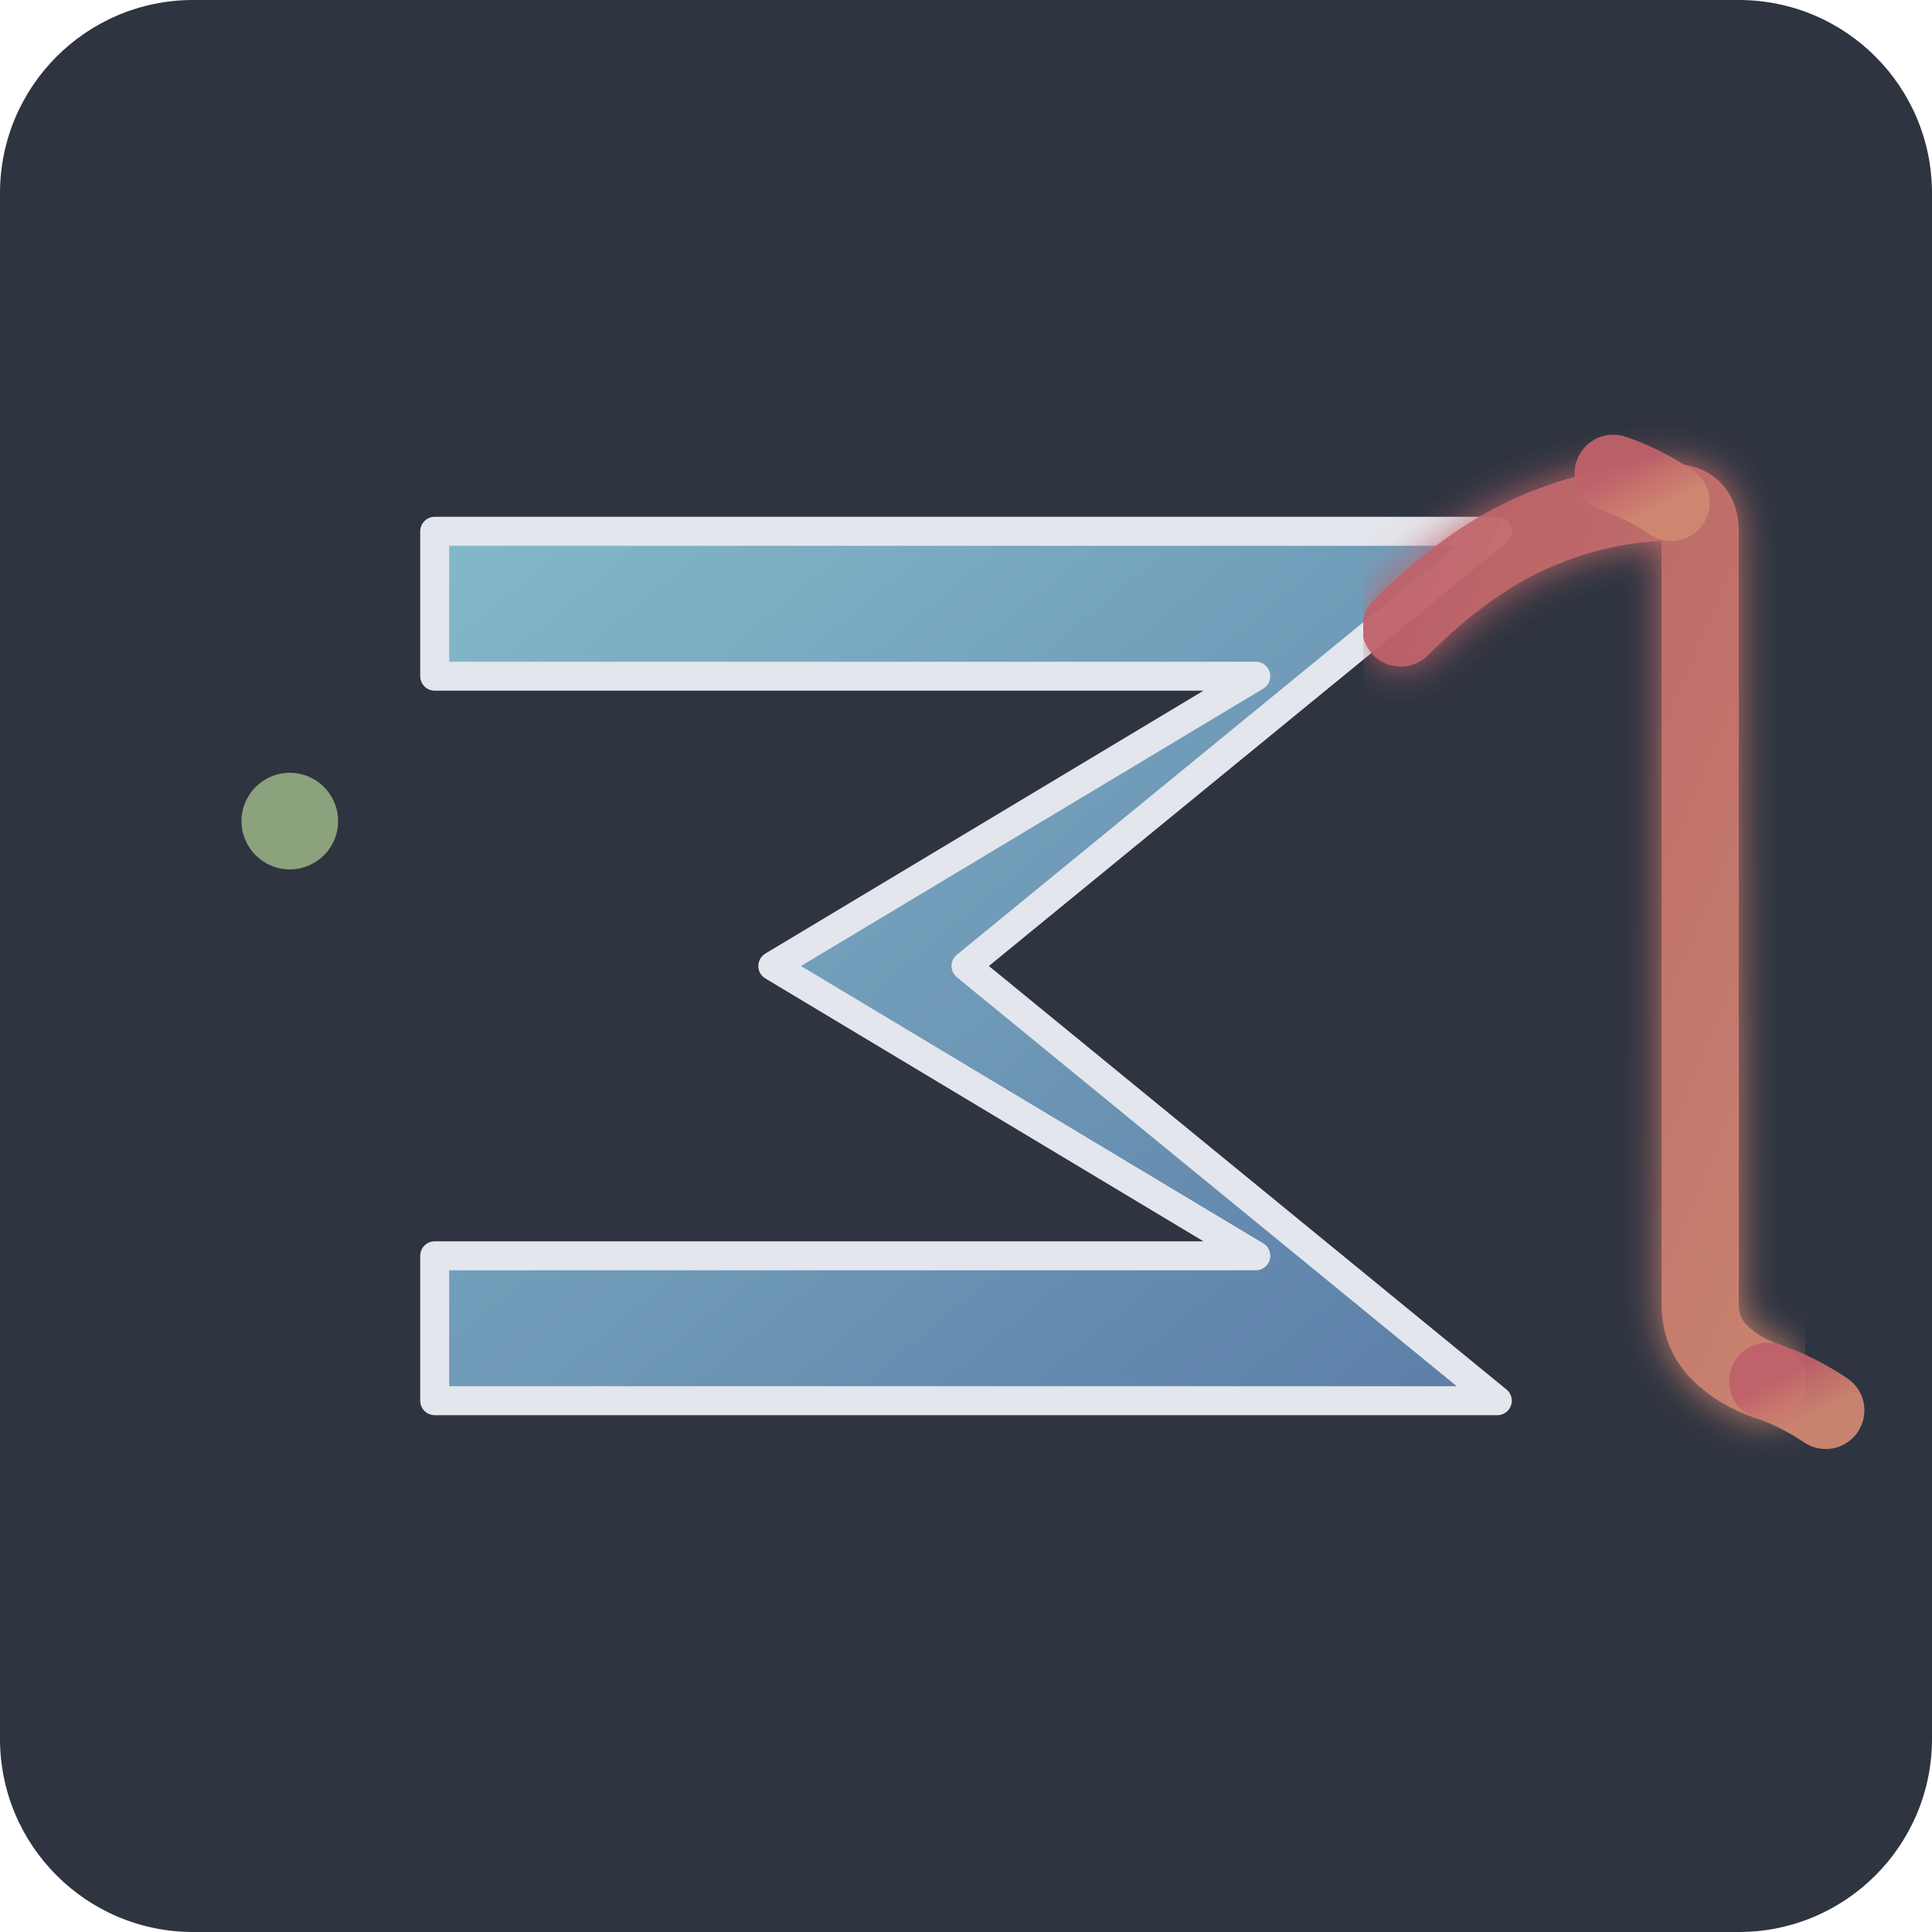
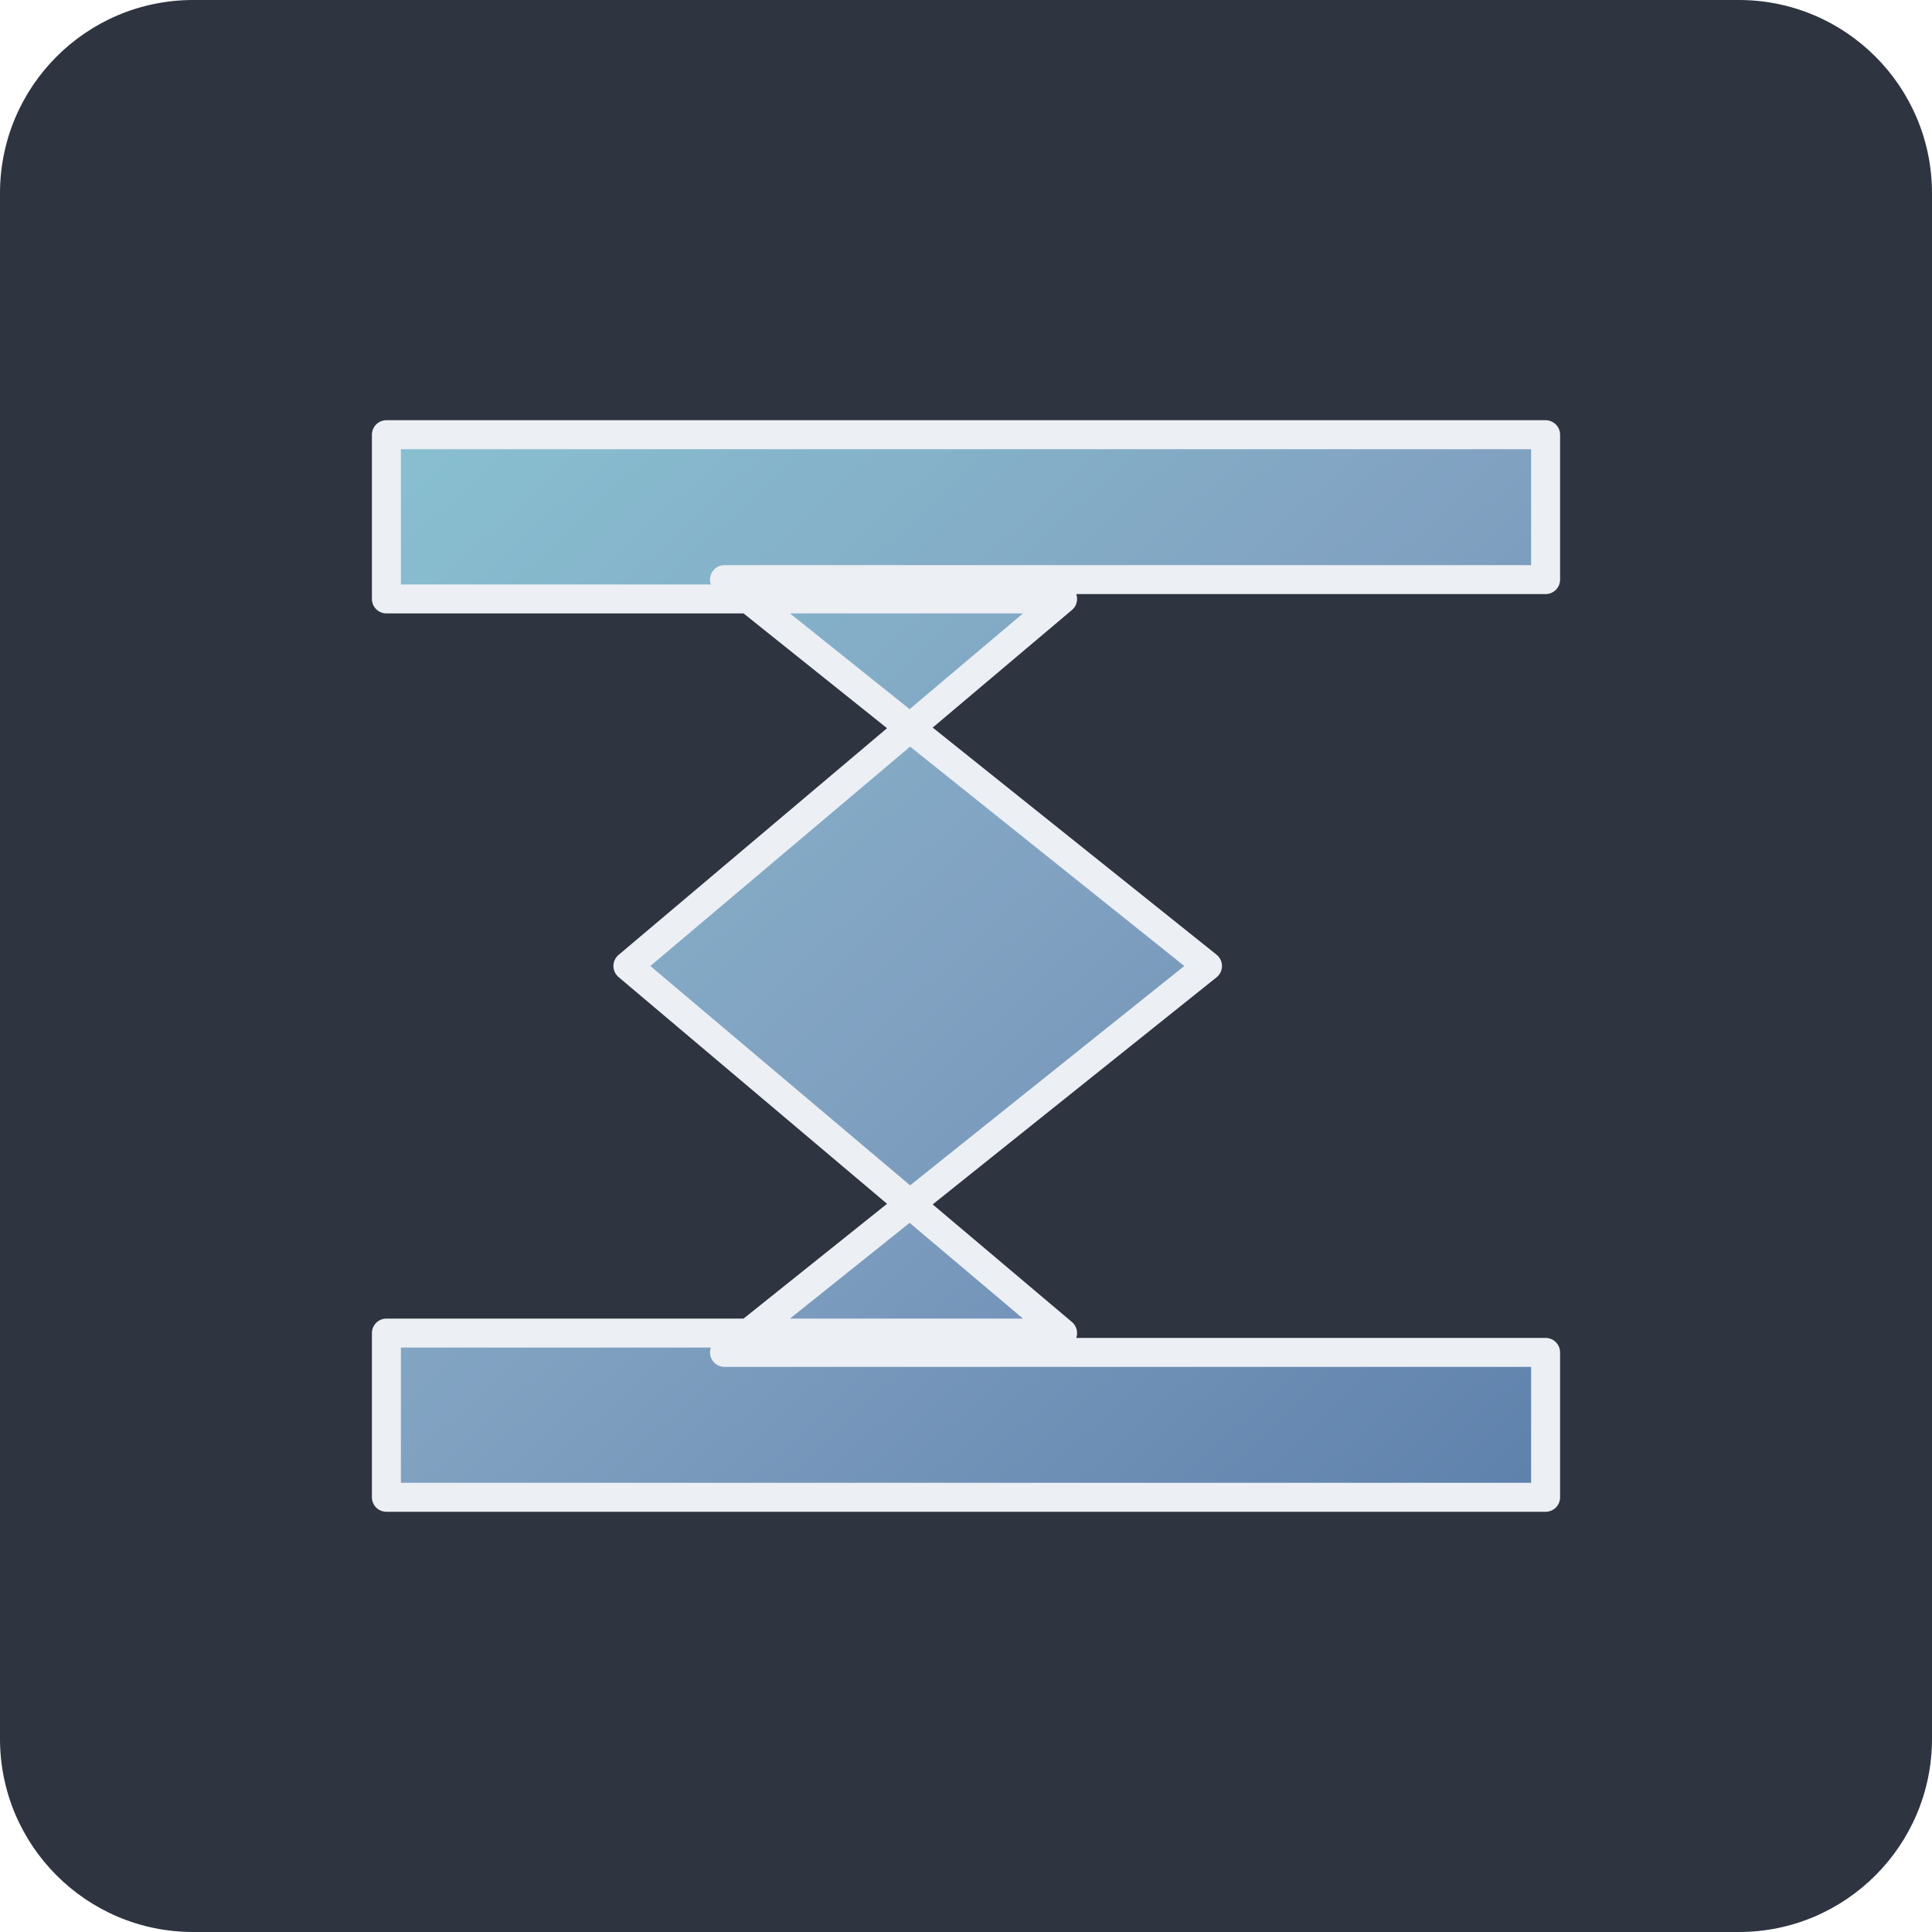
<svg xmlns="http://www.w3.org/2000/svg" width="200" height="200" viewBox="0 0 200 200">
  <defs>
    <linearGradient id="iconSigmaGrad" x1="0%" y1="0%" x2="100%" y2="100%">
      <stop offset="0%" style="stop-color:#88C0D0;stop-opacity:1" />
+       <stop offset="50%" style="stop-color:#81A1C1;stop-opacity:1" />
      <stop offset="100%" style="stop-color:#5E81AC;stop-opacity:1" />
    </linearGradient>
-     <linearGradient id="iconIntegralGrad" x1="0%" y1="0%" x2="100%" y2="100%">
-       <stop offset="0%" style="stop-color:#BF616A;stop-opacity:1" />
-       <stop offset="100%" style="stop-color:#D08770;stop-opacity:1" />
-     </linearGradient>
-     <filter id="iconGlow">
-       <feGaussianBlur stdDeviation="2" result="coloredBlur" />
-       <feMerge>
-         <feMergeNode in="coloredBlur" />
-         <feMergeNode in="SourceGraphic" />
-       </feMerge>
-     </filter>
  </defs>
  <rect width="200" height="200" fill="#2E3440" rx="20" />
-   <path d="M 45 55 L 155 55 L 100 100 L 155 145 L 45 145 L 45 130 L 130 130 L 80 100 L 130 70 L 45 70 Z" fill="url(#iconSigmaGrad)" stroke="#ECEFF4" stroke-width="3" stroke-linejoin="round" opacity="0.95" />
-   <path d="M 145 65 Q 152 58 159 55 Q 166 52 173 52 Q 176 52 176 55            L 176 135 Q 176 138 178 140 Q 180 142 183 143" stroke="url(#iconIntegralGrad)" stroke-width="8" fill="none" stroke-linecap="round" opacity="0.95" filter="url(#iconGlow)" />
-   <path d="M 173 52 Q 170 50 167 49" stroke="url(#iconIntegralGrad)" stroke-width="8" fill="none" stroke-linecap="round" opacity="0.95" />
-   <path d="M 183 143 Q 186 144 189 146" stroke="url(#iconIntegralGrad)" stroke-width="8" fill="none" stroke-linecap="round" opacity="0.95" />
-   <circle cx="30" cy="85" r="5" fill="#A3BE8C" opacity="0.8" />
+   <path d="M 40 45 L 160 45 L 160 60 L 75 60 L 125 100 L 75 140 L 160 140 L 160 155 L 40 155 L 40 138 L 110 138 L 65 100 L 110 62 L 40 62 Z" fill="url(#iconSigmaGrad)" stroke="#ECEFF4" stroke-width="3" stroke-linejoin="round" />
</svg>
